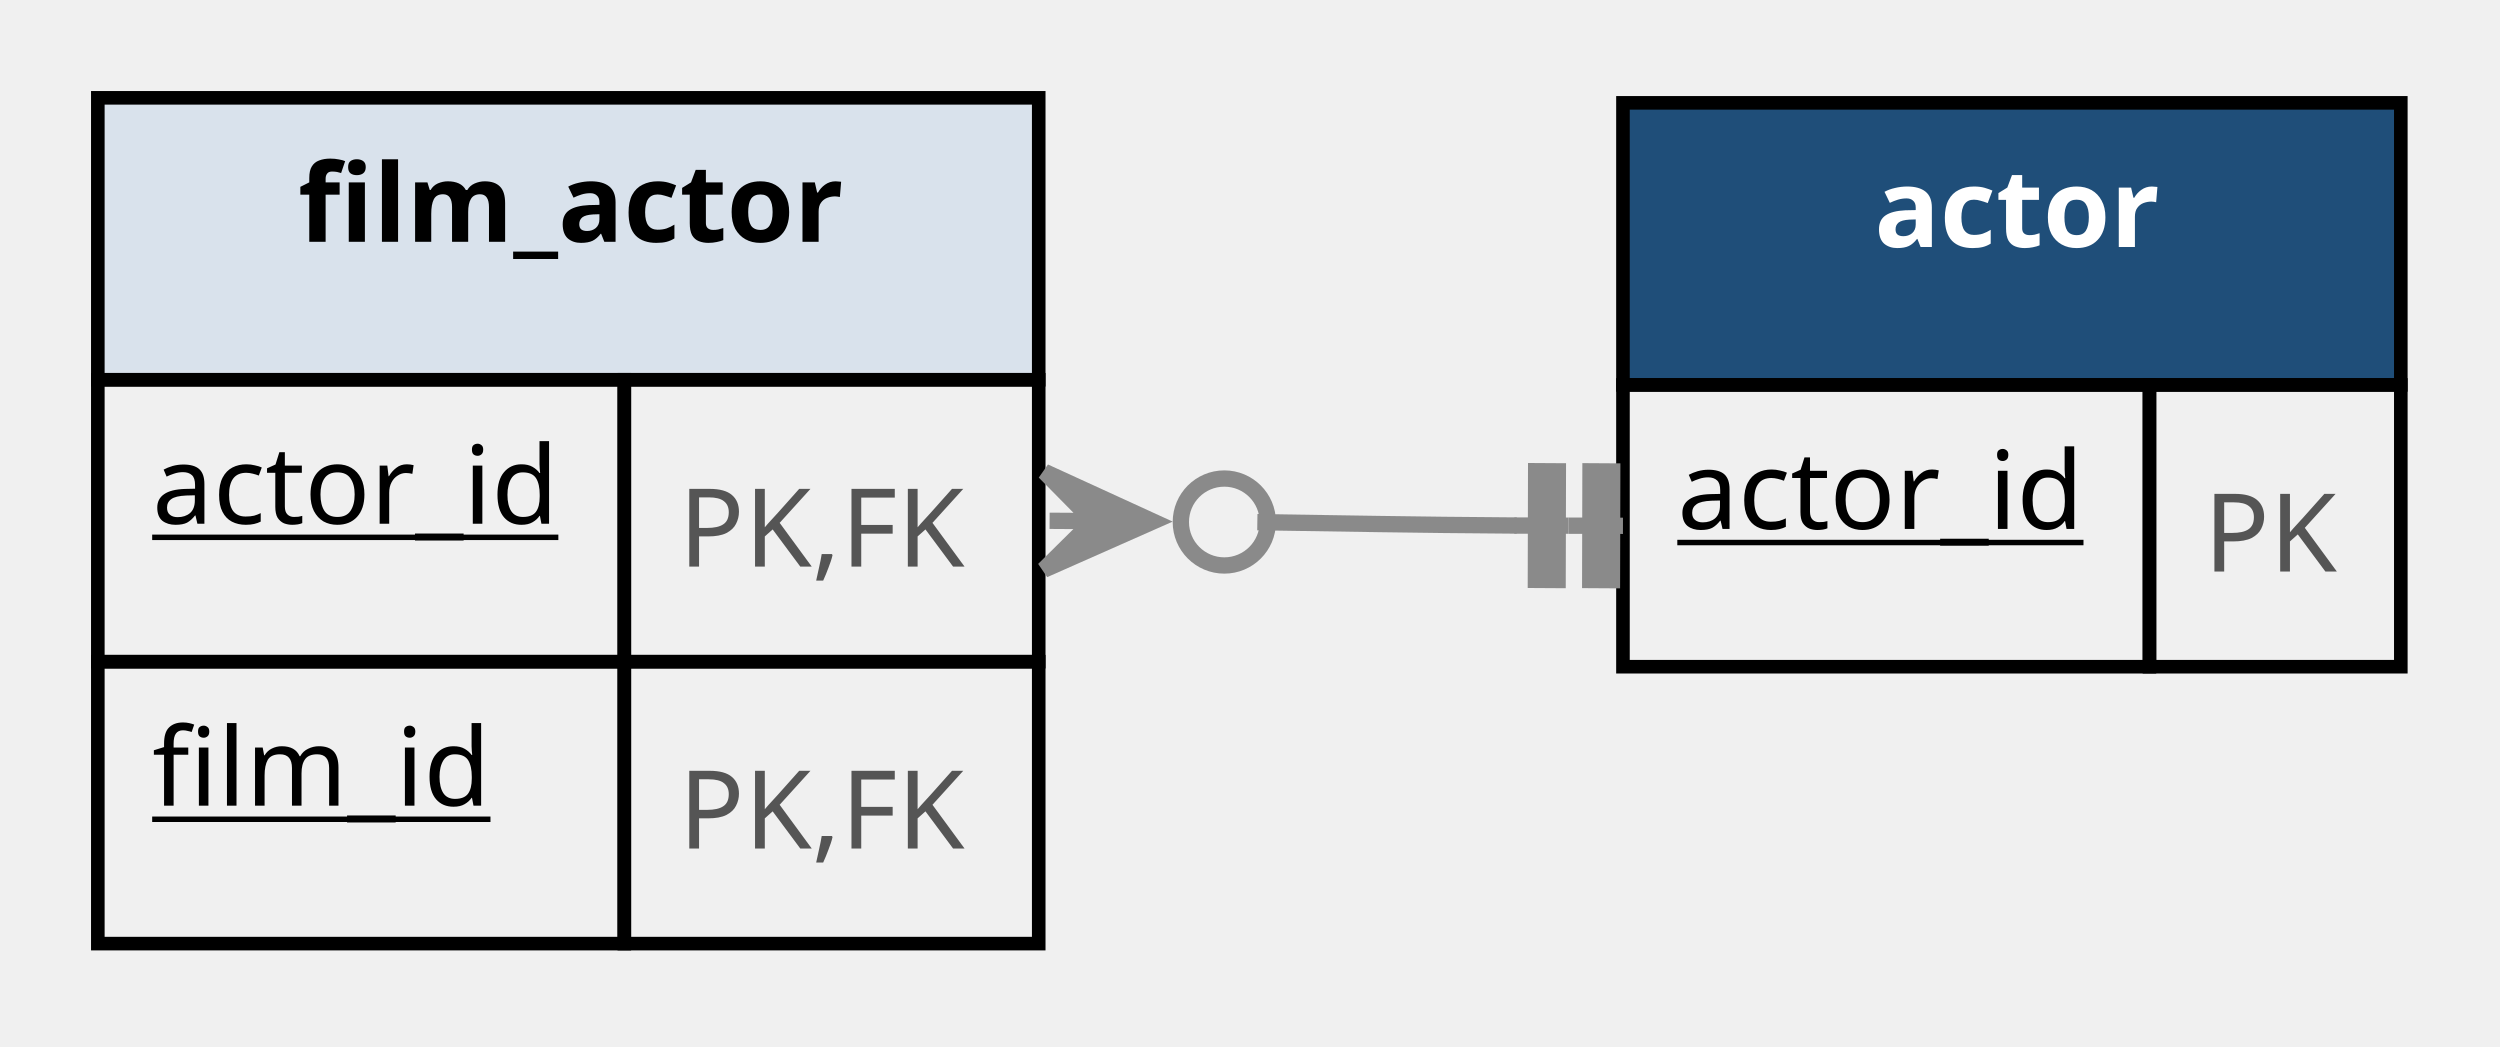
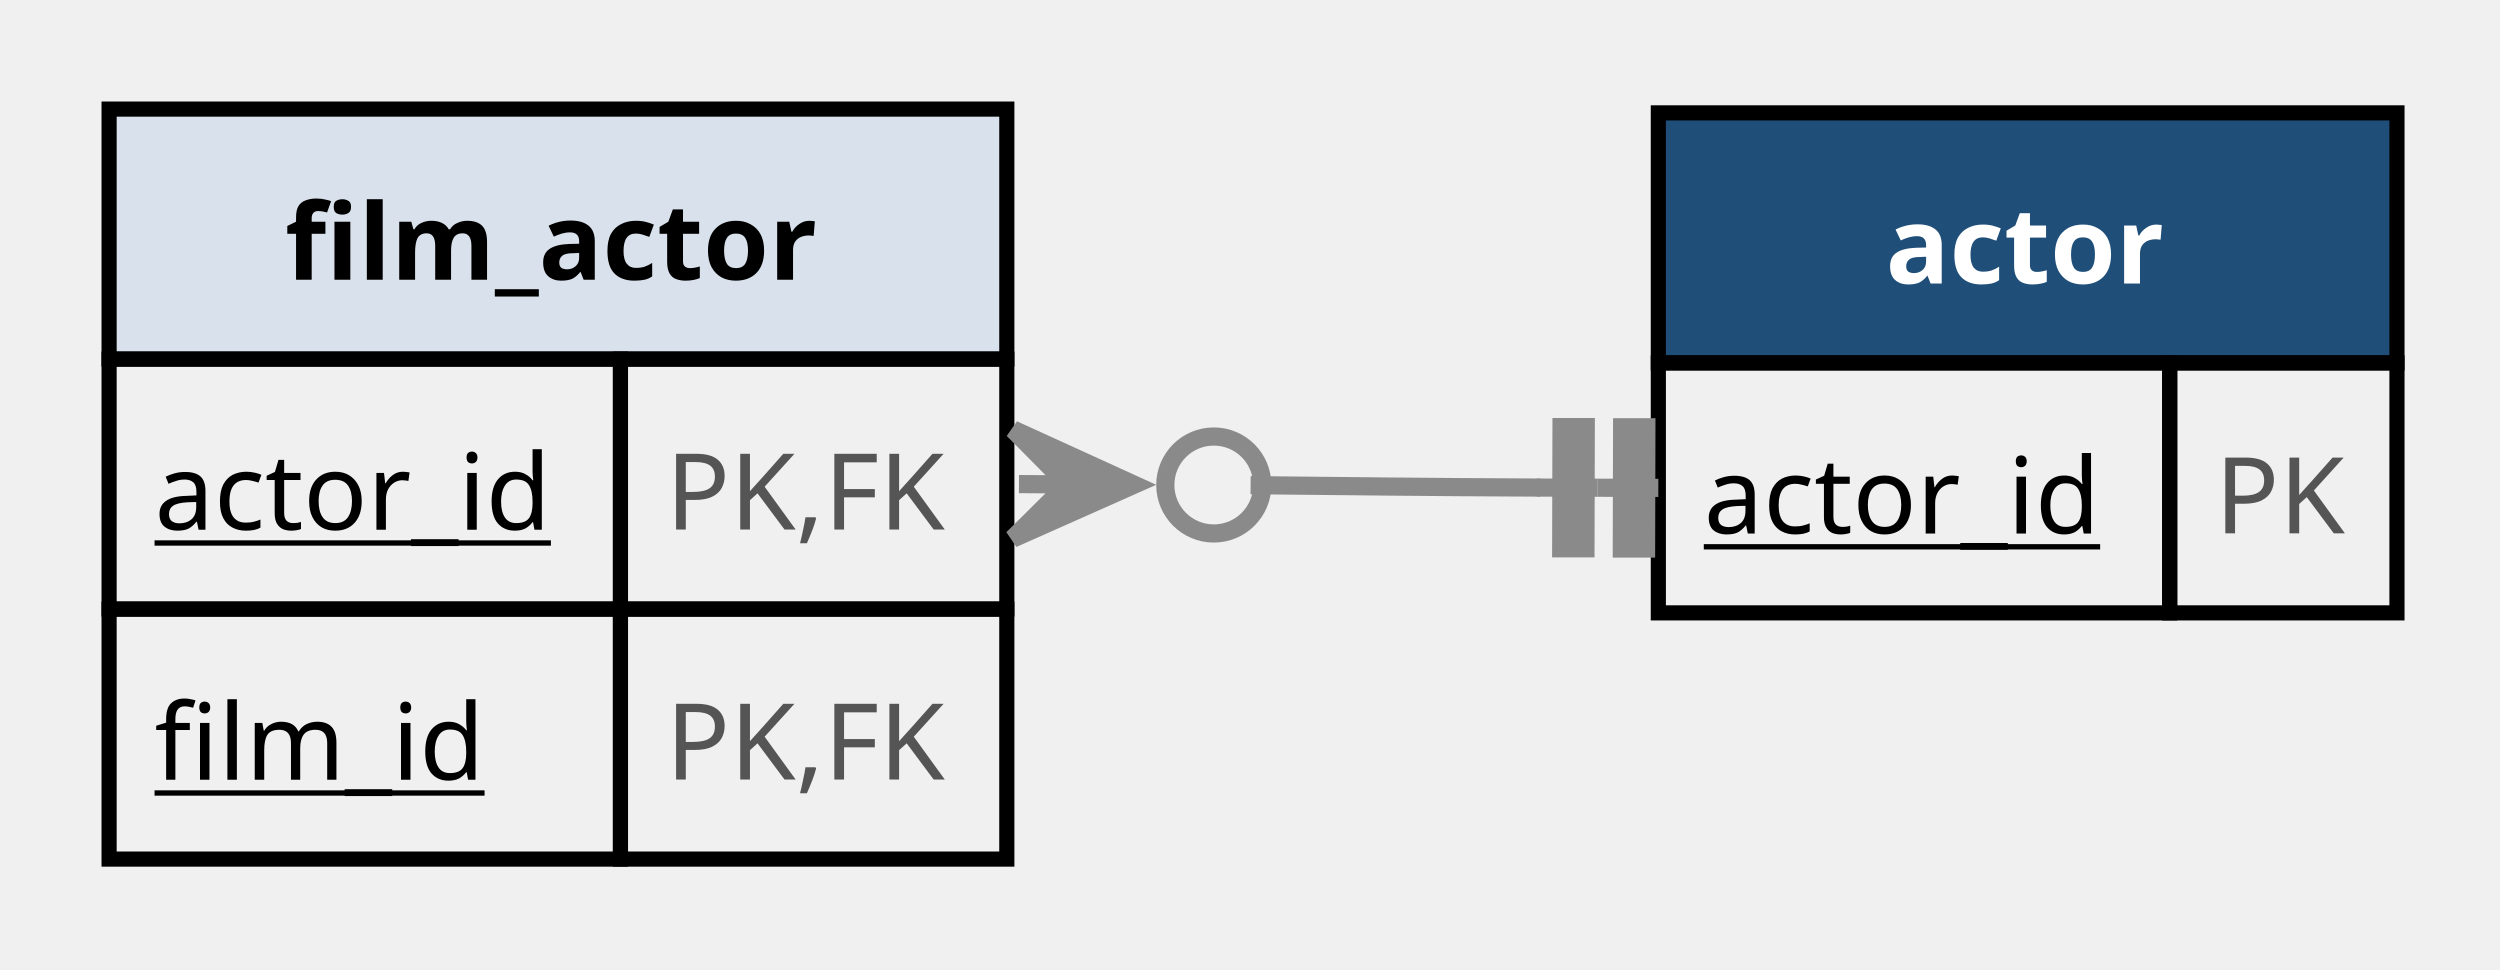
- <svg xmlns="http://www.w3.org/2000/svg" width="184pt" height="77pt" viewBox="0.00 0.00 184.00 77.00">
-   <g id="graph0" class="graph" transform="scale(1 1) rotate(0) translate(7.2 69.45)">
+ <svg xmlns="http://www.w3.org/2000/svg" width="165pt" height="64pt" viewBox="0.00 0.00 165.00 64.00">
+   <g id="graph0" class="graph" transform="scale(1 1) rotate(0) translate(7.2 56.7)">
    <g id="node1" class="node">
-       <polygon fill="#1f4e79" stroke="none" points="112.25,-41.12 112.25,-61.88 169.5,-61.88 169.5,-41.12 112.25,-41.12" />
-       <polygon fill="none" stroke="#000000" points="112.25,-41.12 112.25,-61.88 169.5,-61.88 169.5,-41.12 112.25,-41.12" />
-       <text xml:space="preserve" text-anchor="start" x="130.75" y="-51.27" font-family="Noto Sans KR" font-weight="bold" font-size="8.00" fill="#ffffff">actor</text>
-       <polygon fill="none" stroke="#000000" points="112.25,-20.38 112.25,-41.12 151,-41.12 151,-20.38 112.25,-20.38" />
-       <text xml:space="preserve" text-anchor="start" x="116.25" y="-30.52" font-family="Noto Sans KR" text-decoration="underline" font-size="8.00">actor_id</text>
-       <polygon fill="none" stroke="#000000" points="151,-20.38 151,-41.12 169.5,-41.12 169.5,-20.38 151,-20.38" />
-       <text xml:space="preserve" text-anchor="start" x="155" y="-27.38" font-family="Noto Sans KR" font-size="8.00" fill="#555555">PK</text>
+       <polygon fill="#1f4e79" stroke="none" points="102.25,-32.75 102.25,-49.25 151,-49.25 151,-32.75 102.25,-32.75" />
+       <polygon fill="none" stroke="#000000" points="102.25,-32.75 102.25,-49.25 151,-49.25 151,-32.75 102.25,-32.75" />
+       <text xml:space="preserve" text-anchor="start" x="117.25" y="-37.99" font-family="Noto Sans KR" font-weight="bold" font-size="7.00" fill="#ffffff">actor</text>
+       <polygon fill="none" stroke="#000000" points="102.25,-16.25 102.25,-32.75 136,-32.75 136,-16.25 102.25,-16.25" />
+       <text xml:space="preserve" text-anchor="start" x="105.25" y="-21.49" font-family="Noto Sans KR" text-decoration="underline" font-size="7.00">actor_id</text>
+       <polygon fill="none" stroke="#000000" points="136,-16.25 136,-32.75 151,-32.75 151,-16.25 136,-16.25" />
+       <text xml:space="preserve" text-anchor="start" x="139" y="-21.5" font-family="Noto Sans KR" font-size="7.00" fill="#555555">PK</text>
    </g>
    <g id="node2" class="node">
-       <polygon fill="#d9e2ec" stroke="none" points="0,-41.5 0,-62.25 69.25,-62.25 69.25,-41.5 0,-41.5" />
-       <polygon fill="none" stroke="#000000" points="0,-41.5 0,-62.25 69.25,-62.25 69.25,-41.5 0,-41.5" />
-       <text xml:space="preserve" text-anchor="start" x="14.75" y="-51.65" font-family="Noto Sans KR" font-weight="bold" font-size="8.00" fill="#000000">film_actor</text>
-       <polygon fill="none" stroke="#000000" points="0,-20.75 0,-41.5 38.75,-41.5 38.75,-20.75 0,-20.75" />
-       <text xml:space="preserve" text-anchor="start" x="4" y="-30.9" font-family="Noto Sans KR" text-decoration="underline" font-size="8.00">actor_id</text>
-       <polygon fill="none" stroke="#000000" points="38.75,-20.75 38.75,-41.5 69.25,-41.5 69.25,-20.75 38.75,-20.75" />
-       <text xml:space="preserve" text-anchor="start" x="42.75" y="-27.75" font-family="Noto Sans KR" font-size="8.00" fill="#555555">PK,FK</text>
-       <polygon fill="none" stroke="#000000" points="0,0 0,-20.75 38.75,-20.75 38.75,0 0,0" />
-       <text xml:space="preserve" text-anchor="start" x="4" y="-10.15" font-family="Noto Sans KR" text-decoration="underline" font-size="8.00">film_id</text>
-       <polygon fill="none" stroke="#000000" points="38.75,0 38.75,-20.75 69.25,-20.75 69.25,0 38.75,0" />
-       <text xml:space="preserve" text-anchor="start" x="42.75" y="-7" font-family="Noto Sans KR" font-size="8.00" fill="#555555">PK,FK</text>
+       <polygon fill="#d9e2ec" stroke="none" points="0,-33 0,-49.5 59.25,-49.5 59.25,-33 0,-33" />
+       <polygon fill="none" stroke="#000000" points="0,-33 0,-49.5 59.25,-49.5 59.25,-33 0,-33" />
+       <text xml:space="preserve" text-anchor="start" x="11.62" y="-38.24" font-family="Noto Sans KR" font-weight="bold" font-size="7.00" fill="#000000">film_actor</text>
+       <polygon fill="none" stroke="#000000" points="0,-16.5 0,-33 33.75,-33 33.75,-16.5 0,-16.5" />
+       <text xml:space="preserve" text-anchor="start" x="3" y="-21.74" font-family="Noto Sans KR" text-decoration="underline" font-size="7.00">actor_id</text>
+       <polygon fill="none" stroke="#000000" points="33.75,-16.5 33.75,-33 59.25,-33 59.25,-16.5 33.75,-16.5" />
+       <text xml:space="preserve" text-anchor="start" x="36.75" y="-21.75" font-family="Noto Sans KR" font-size="7.00" fill="#555555">PK,FK</text>
+       <polygon fill="none" stroke="#000000" points="0,0 0,-16.5 33.75,-16.5 33.75,0 0,0" />
+       <text xml:space="preserve" text-anchor="start" x="3" y="-5.24" font-family="Noto Sans KR" text-decoration="underline" font-size="7.00">film_id</text>
+       <polygon fill="none" stroke="#000000" points="33.75,0 33.75,-16.5 59.25,-16.5 59.25,0 33.75,0" />
+       <text xml:space="preserve" text-anchor="start" x="36.75" y="-5.25" font-family="Noto Sans KR" font-size="7.00" fill="#555555">PK,FK</text>
    </g>
    <g id="edge1" class="edge">
-       <path fill="none" stroke="#8a8a8a" stroke-width="1.2" d="M85.34,-31.02C91.58,-30.93 96.78,-30.82 104.43,-30.77" />
-       <polygon fill="#8a8a8a" stroke="#8a8a8a" stroke-width="1.2" points="77.65,-31.07 69.63,-27.52 73.25,-31.1 70.05,-31.12 70.05,-31.12 70.05,-31.12 73.25,-31.1 69.68,-34.72 77.65,-31.07" />
-       <ellipse fill="none" stroke="#8a8a8a" stroke-width="1.2" cx="82.91" cy="-31.03" rx="3.2" ry="3.2" />
-       <polygon fill="#8a8a8a" stroke="#8a8a8a" stroke-width="1.2" points="111.44,-26.75 111.46,-34.75 109.86,-34.76 109.84,-26.76 111.44,-26.75" />
-       <polyline fill="none" stroke="#8a8a8a" stroke-width="1.2" points="112.25,-30.75 108.25,-30.76" />
-       <polygon fill="#8a8a8a" stroke="#8a8a8a" stroke-width="1.2" points="107.44,-26.76 107.46,-34.76 105.86,-34.77 105.84,-26.77 107.44,-26.76" />
-       <polyline fill="none" stroke="#8a8a8a" stroke-width="1.2" points="108.25,-30.76 104.25,-30.77" />
+       <path fill="none" stroke="#8a8a8a" stroke-width="1.2" d="M75.34,-24.68C81.58,-24.62 86.78,-24.55 94.43,-24.52" />
+       <polygon fill="#8a8a8a" stroke="#8a8a8a" stroke-width="1.2" points="67.65,-24.71 59.64,-21.15 63.25,-24.73 60.05,-24.75 60.05,-24.75 60.05,-24.75 63.25,-24.73 59.67,-28.35 67.65,-24.71" />
+       <ellipse fill="none" stroke="#8a8a8a" stroke-width="1.2" cx="72.91" cy="-24.69" rx="3.2" ry="3.2" />
+       <polygon fill="#8a8a8a" stroke="#8a8a8a" stroke-width="1.2" points="101.44,-20.5 101.46,-28.5 99.86,-28.5 99.84,-20.5 101.44,-20.5" />
+       <polyline fill="none" stroke="#8a8a8a" stroke-width="1.2" points="102.25,-24.5 98.25,-24.51" />
+       <polygon fill="#8a8a8a" stroke="#8a8a8a" stroke-width="1.2" points="97.44,-20.51 97.46,-28.51 95.86,-28.51 95.84,-20.51 97.44,-20.51" />
+       <polyline fill="none" stroke="#8a8a8a" stroke-width="1.2" points="98.25,-24.51 94.25,-24.52" />
    </g>
  </g>
</svg>
